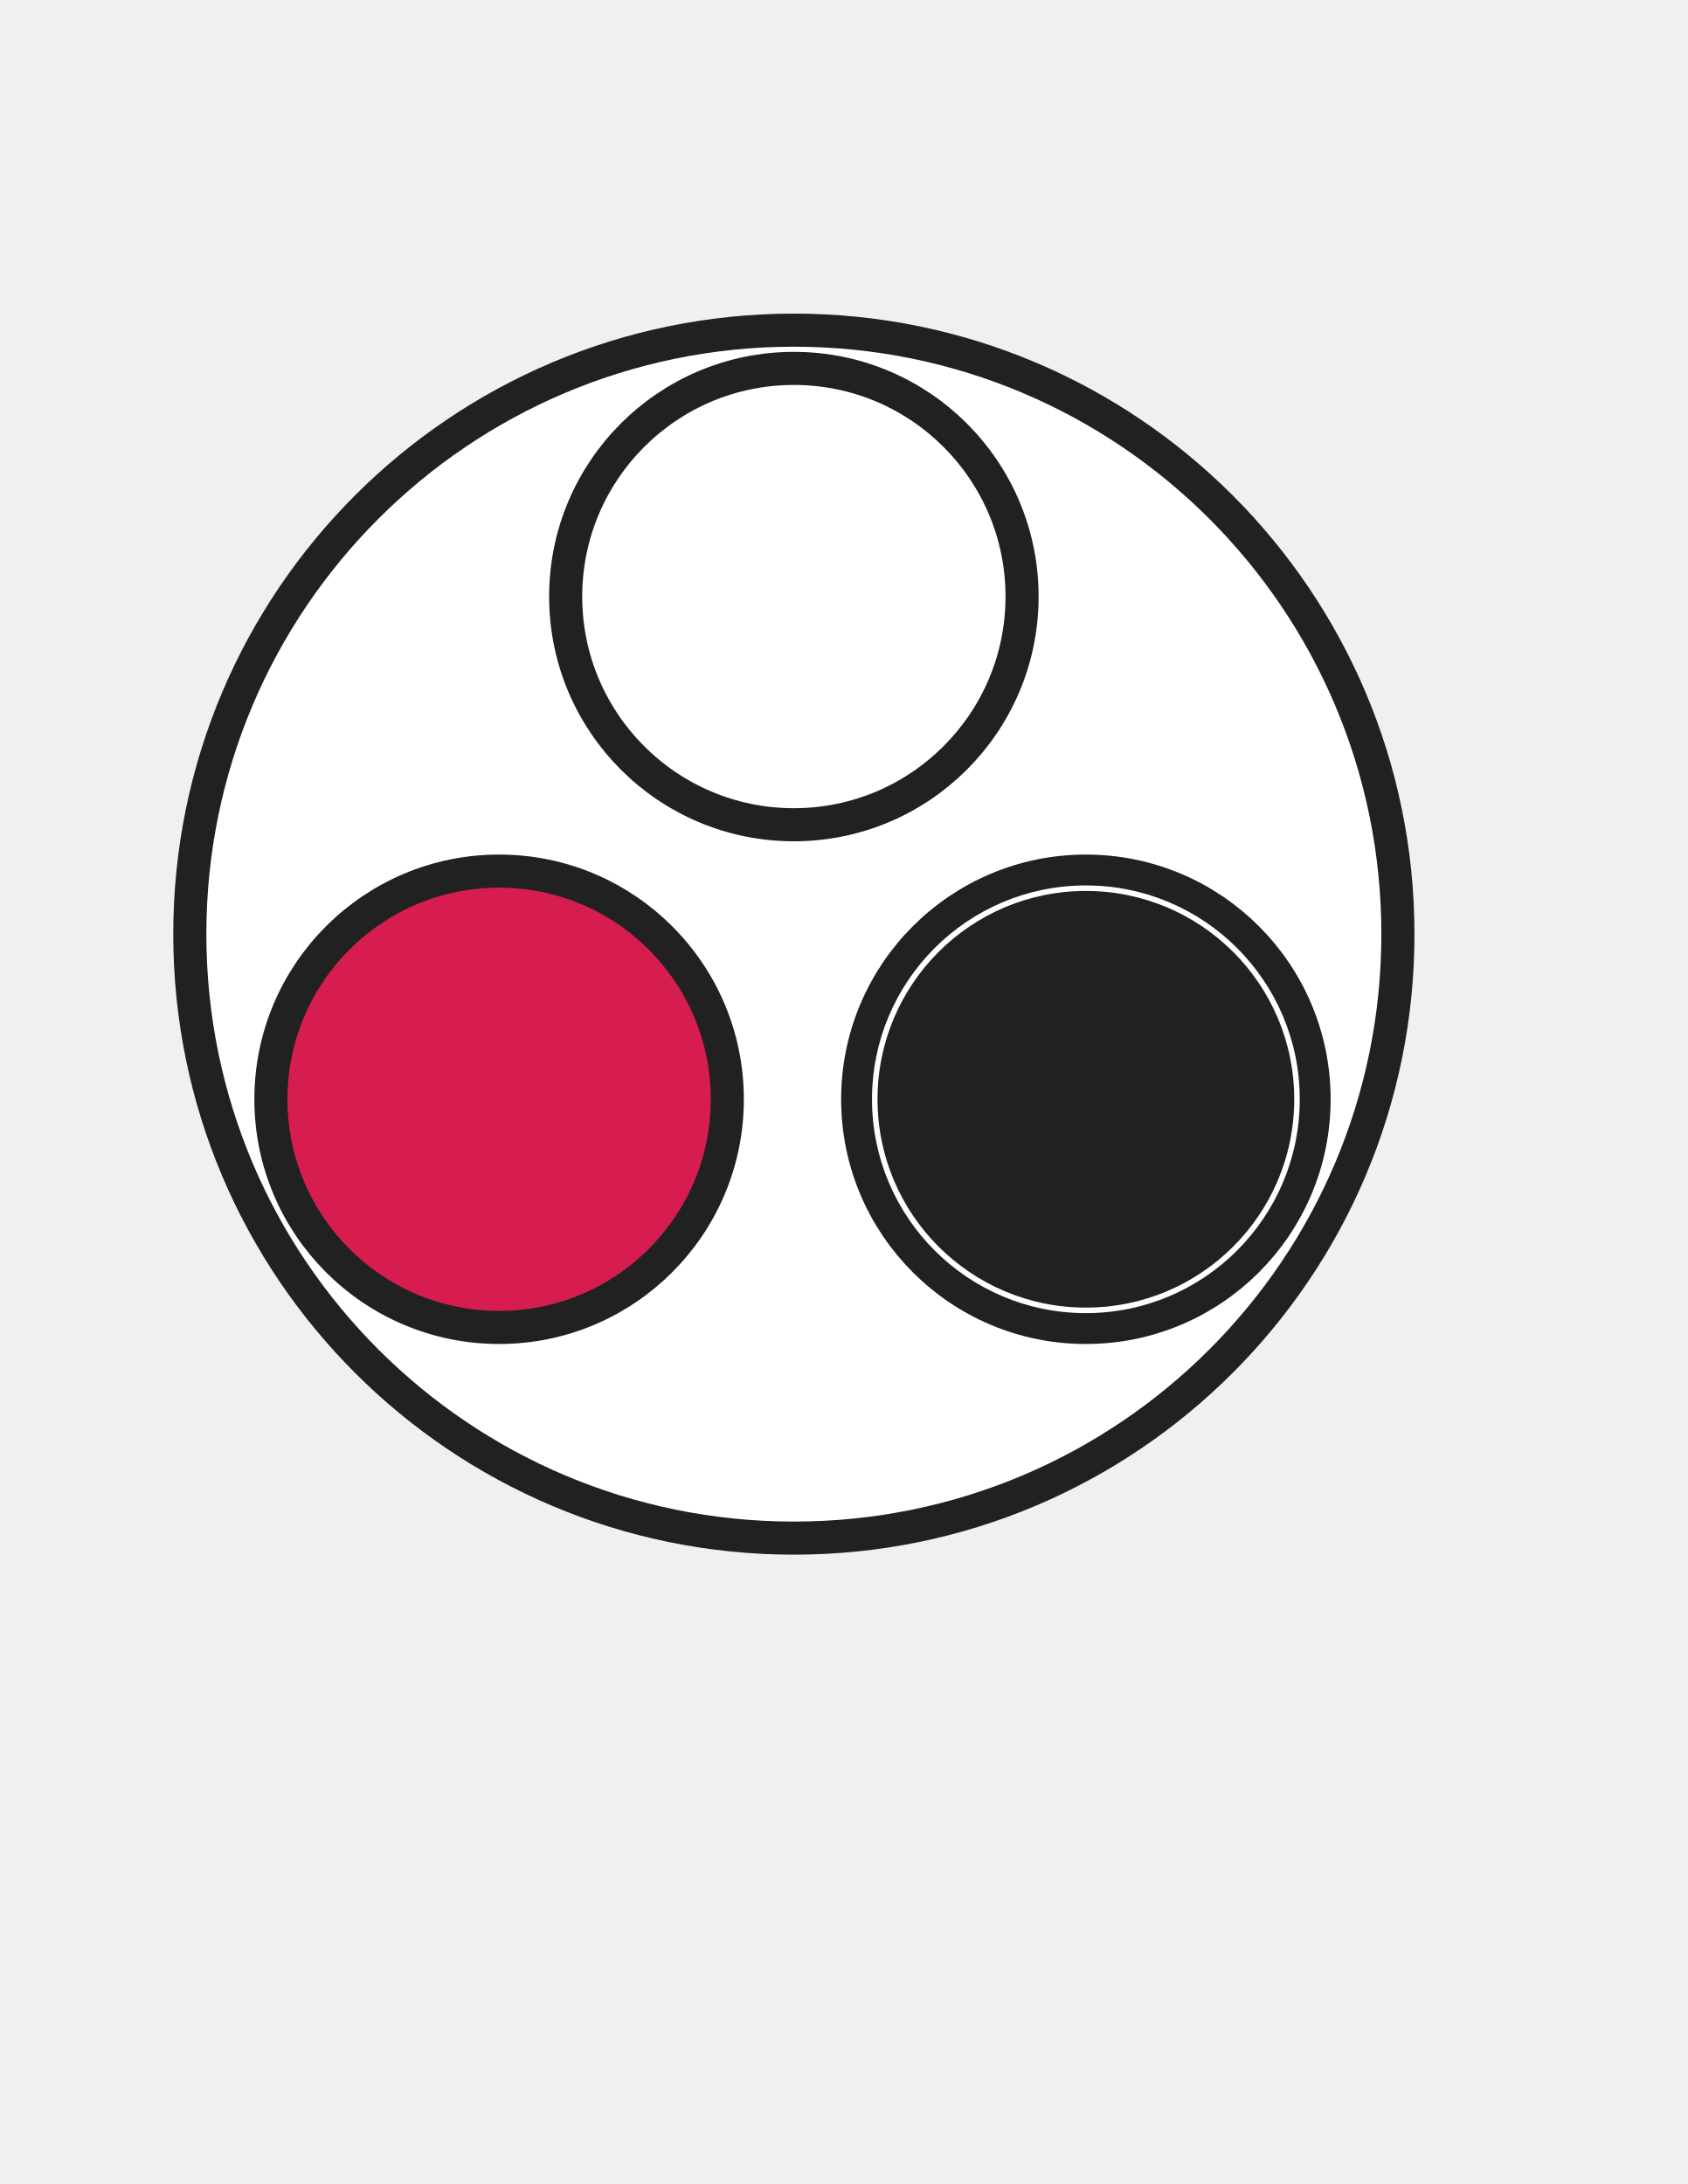
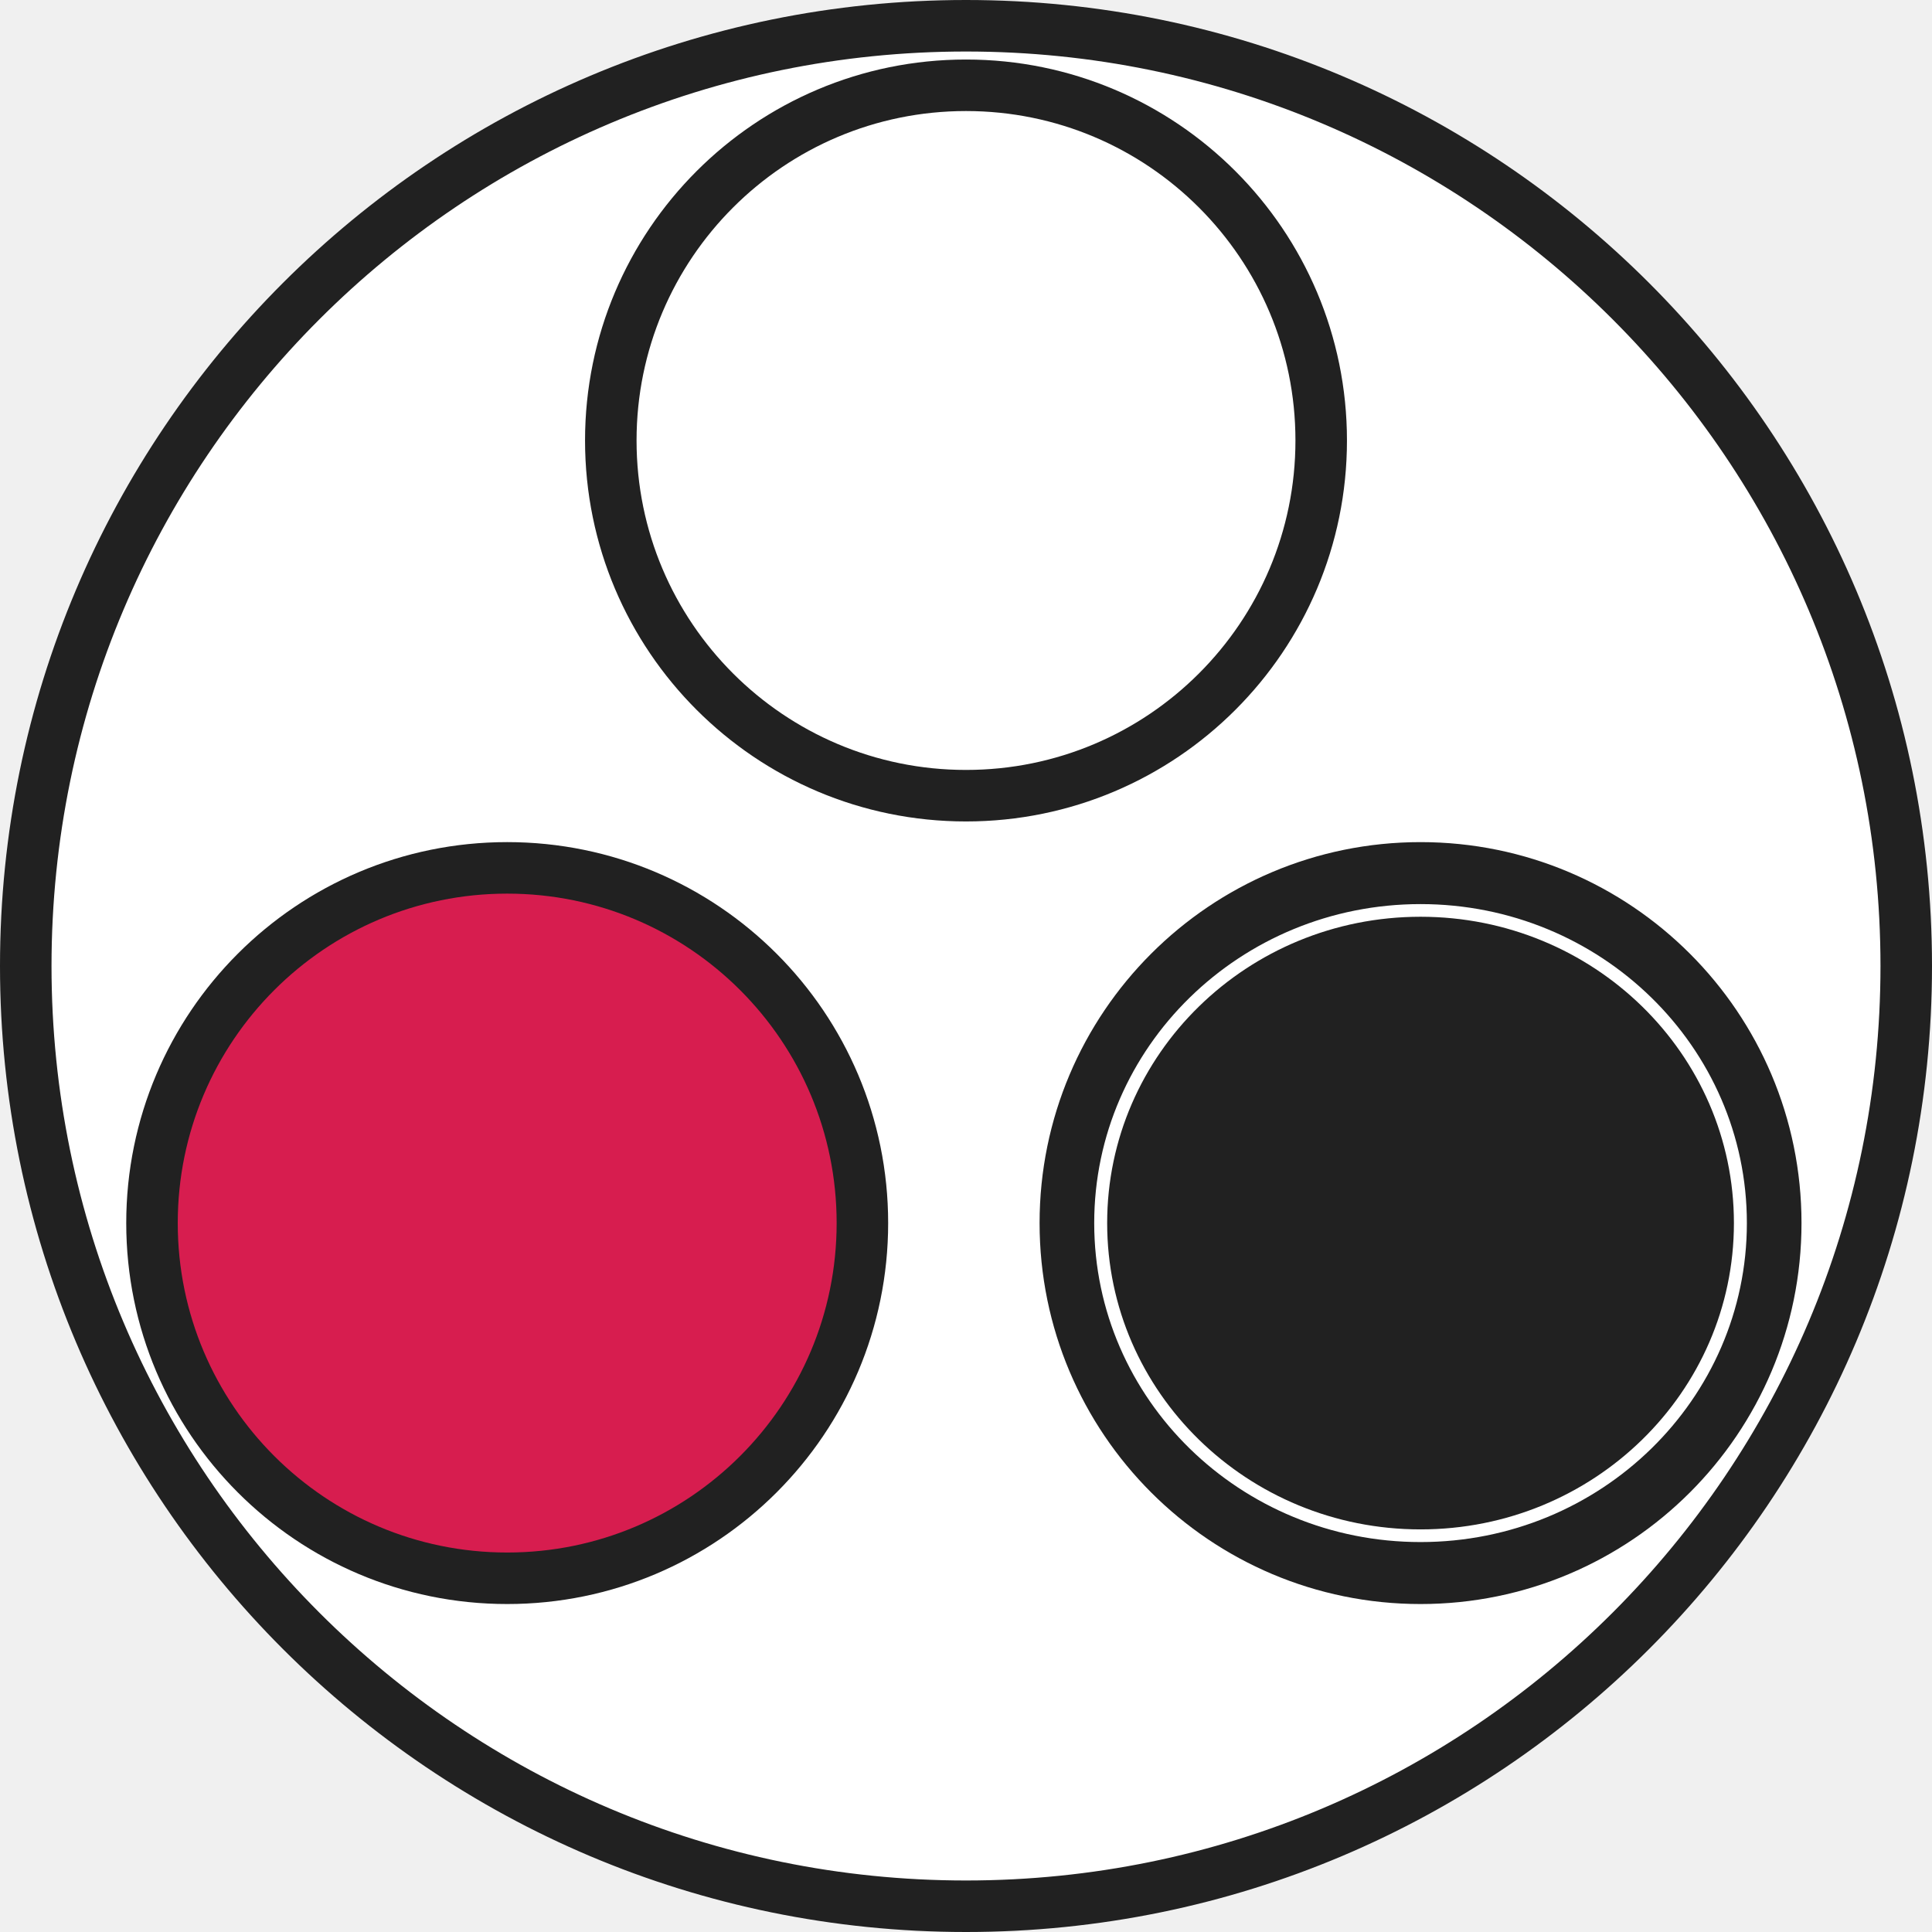
- <svg xmlns="http://www.w3.org/2000/svg" version="1.1" id="Layer_1" x="0px" y="0px" width="612px" height="792px" viewBox="0 0 612 792" enable-background="new 0 0 612 792" xml:space="preserve">
-   <circle fill="#FFFFFF" stroke="#212121" stroke-width="12" stroke-miterlimit="10" cx="287.849" cy="338.754" r="219.026" />
-   <circle fill="#D71D4F" stroke="#212121" stroke-width="12" stroke-miterlimit="10" cx="180.973" cy="398.638" r="82.743" />
-   <circle fill="#FFFFFF" stroke="#212121" stroke-width="12" stroke-miterlimit="10" cx="287.849" cy="216.338" r="82.743" />
-   <circle fill="#212121" stroke="#212121" stroke-width="12" stroke-miterlimit="10" cx="393.733" cy="398.639" r="82.743" />
-   <circle fill="none" stroke="#FFFFFF" stroke-width="2" stroke-miterlimit="10" cx="393.733" cy="398.639" r="76.548" />
+ <svg xmlns="http://www.w3.org/2000/svg" version="1.1" width="450.052" height="450.052" viewBox="0 0 450.052 450.052" id="Layer_1" xml:space="preserve">
+   <defs id="defs15" />
+   <circle cx="287.849" cy="338.754" r="219.026" transform="translate(-62.823,-113.728)" id="circle3" style="fill:#ffffff;fill-opacity:1;stroke:#212121;stroke-width:12;stroke-miterlimit:10" />
+   <circle cx="180.973" cy="398.638" r="82.743" transform="translate(-62.823,-113.728)" id="circle5" style="fill:#d71d4f;stroke:#212121;stroke-width:12;stroke-miterlimit:10" />
+   <circle cx="287.849" cy="216.338" r="82.743" transform="translate(-62.823,-113.728)" id="circle7" style="fill:#ffffff;stroke:#212121;stroke-width:12;stroke-miterlimit:10" />
+   <circle cx="393.733" cy="398.639" r="82.743" transform="translate(-62.823,-113.728)" id="circle9" style="fill:#212121;stroke:#212121;stroke-width:12;stroke-miterlimit:10" />
+   <circle cx="393.733" cy="398.639" r="76.548" transform="matrix(0.973362,0,0,0.9514416,-52.33475,-94.37072)" id="circle11" style="fill:none;stroke:#ffffff;stroke-width:3.1;stroke-miterlimit:10;stroke-dasharray:none" />
</svg>
